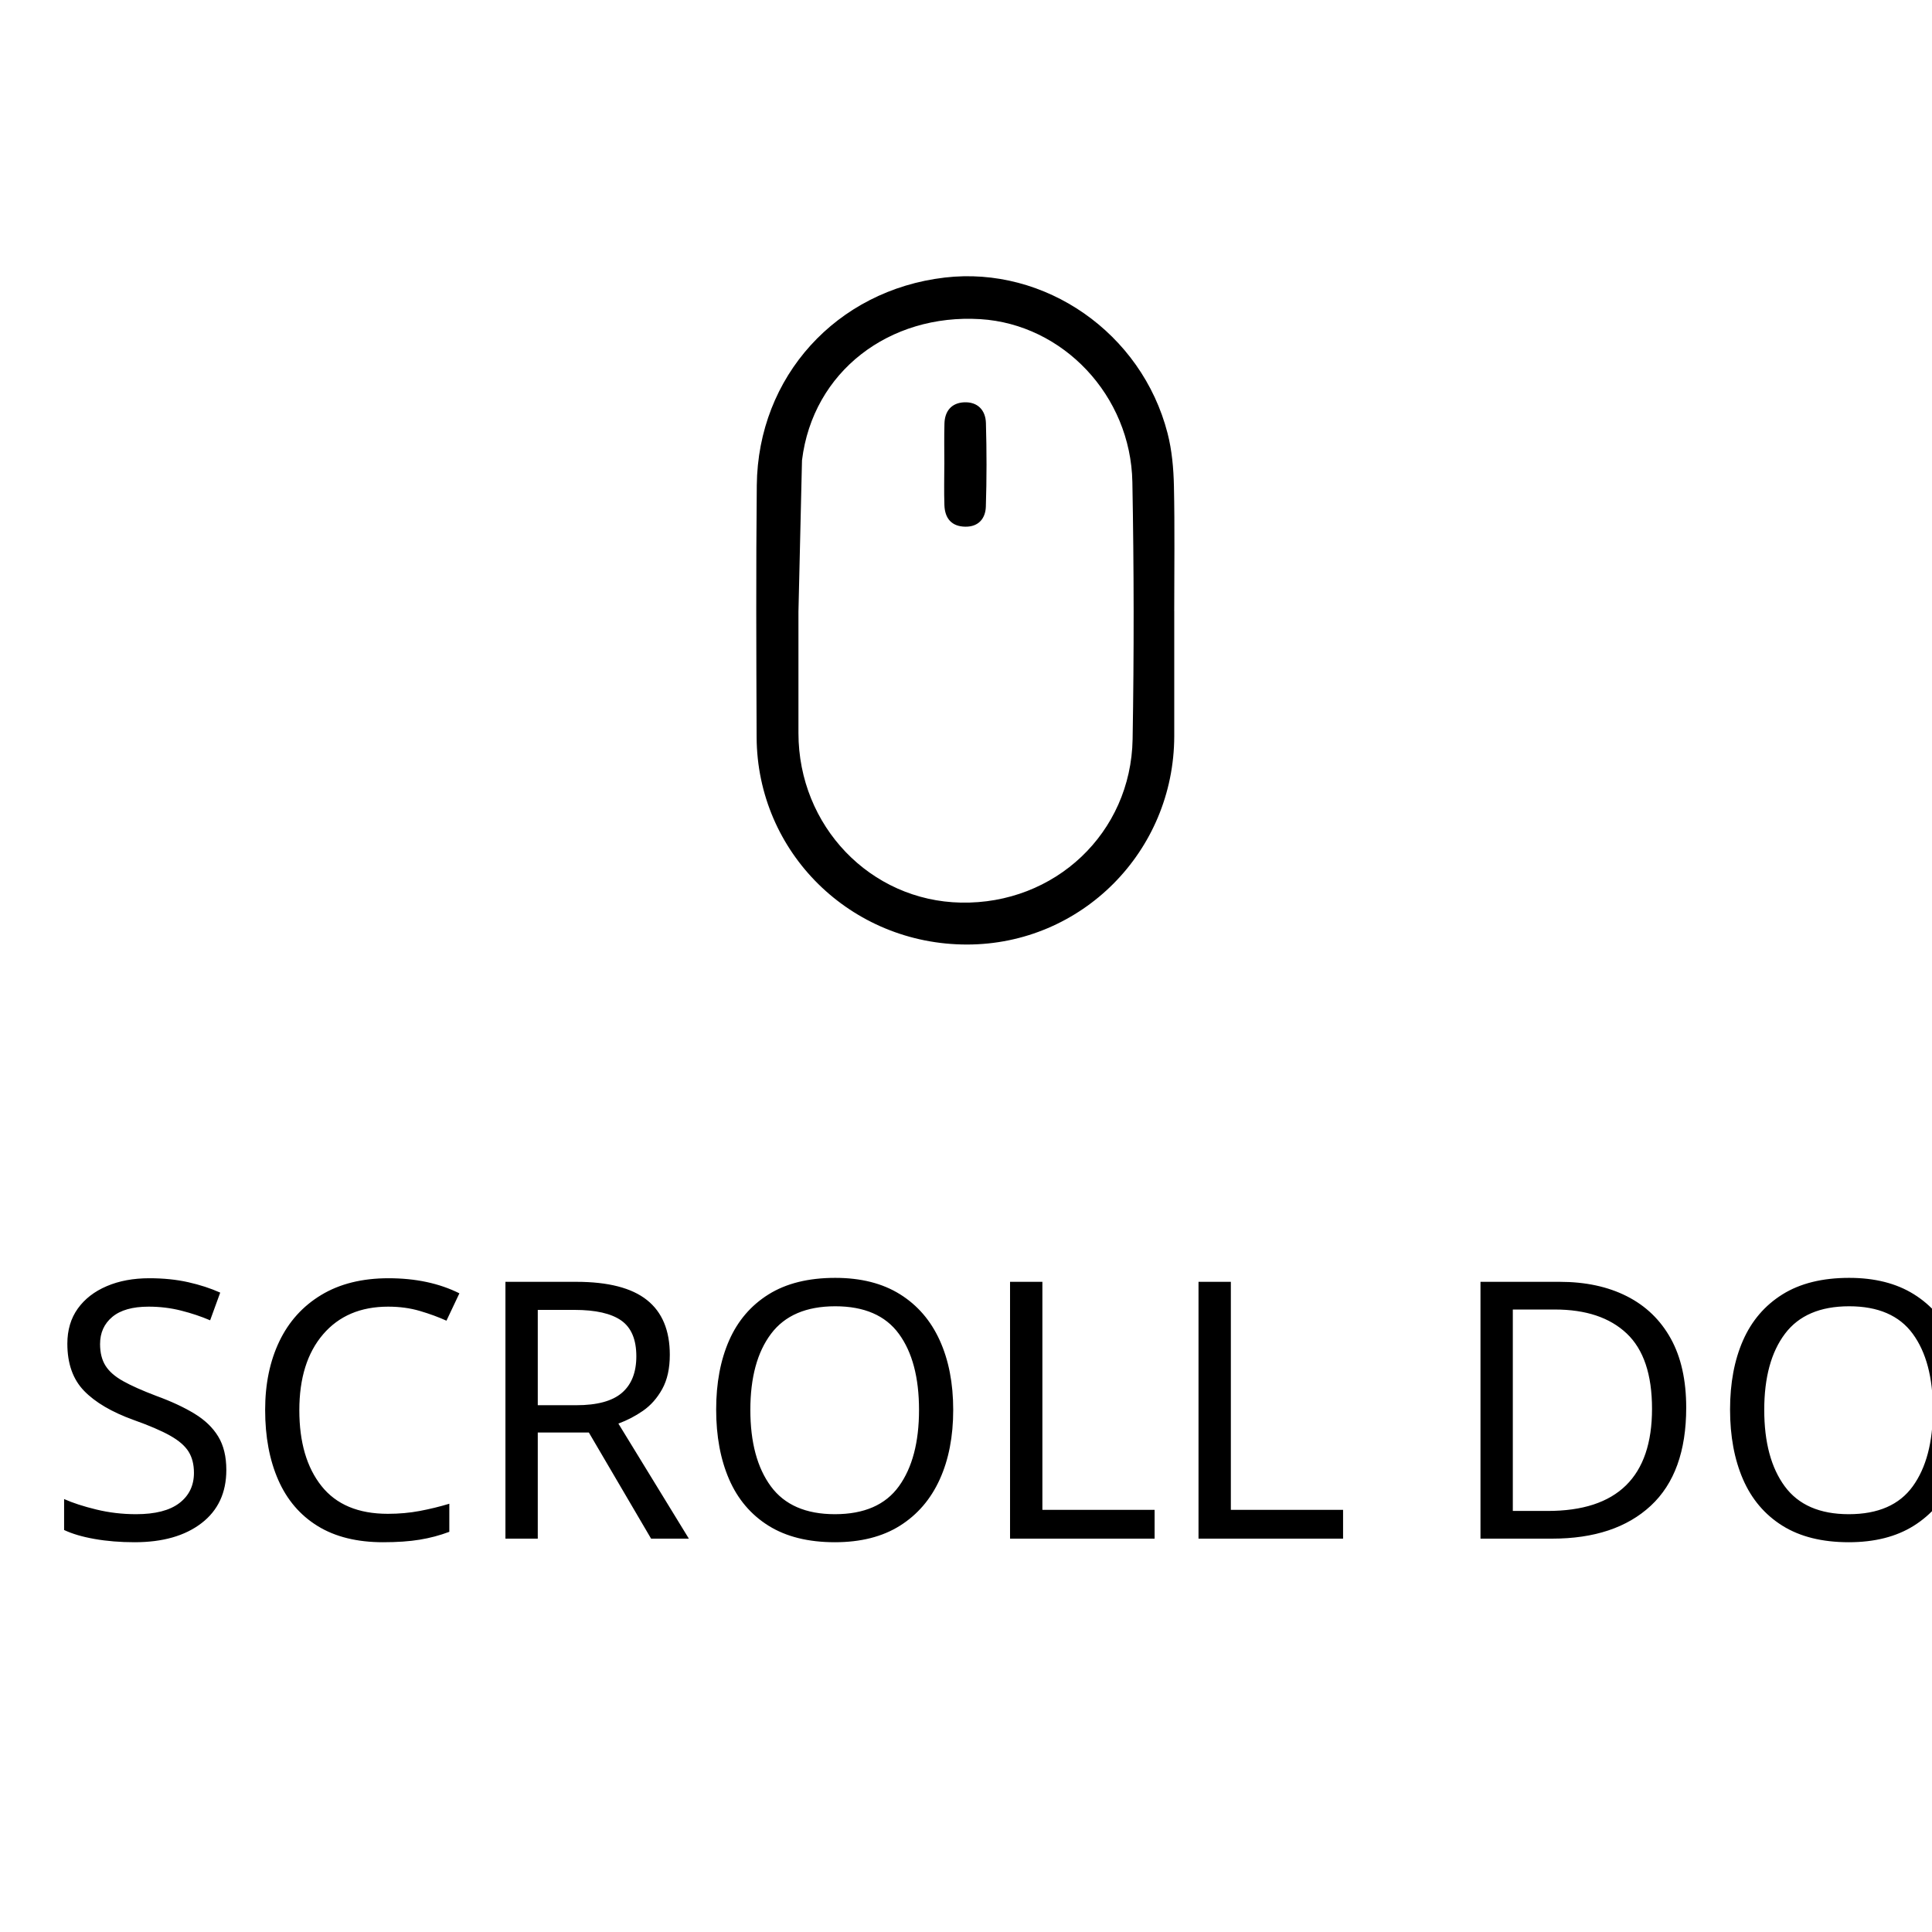
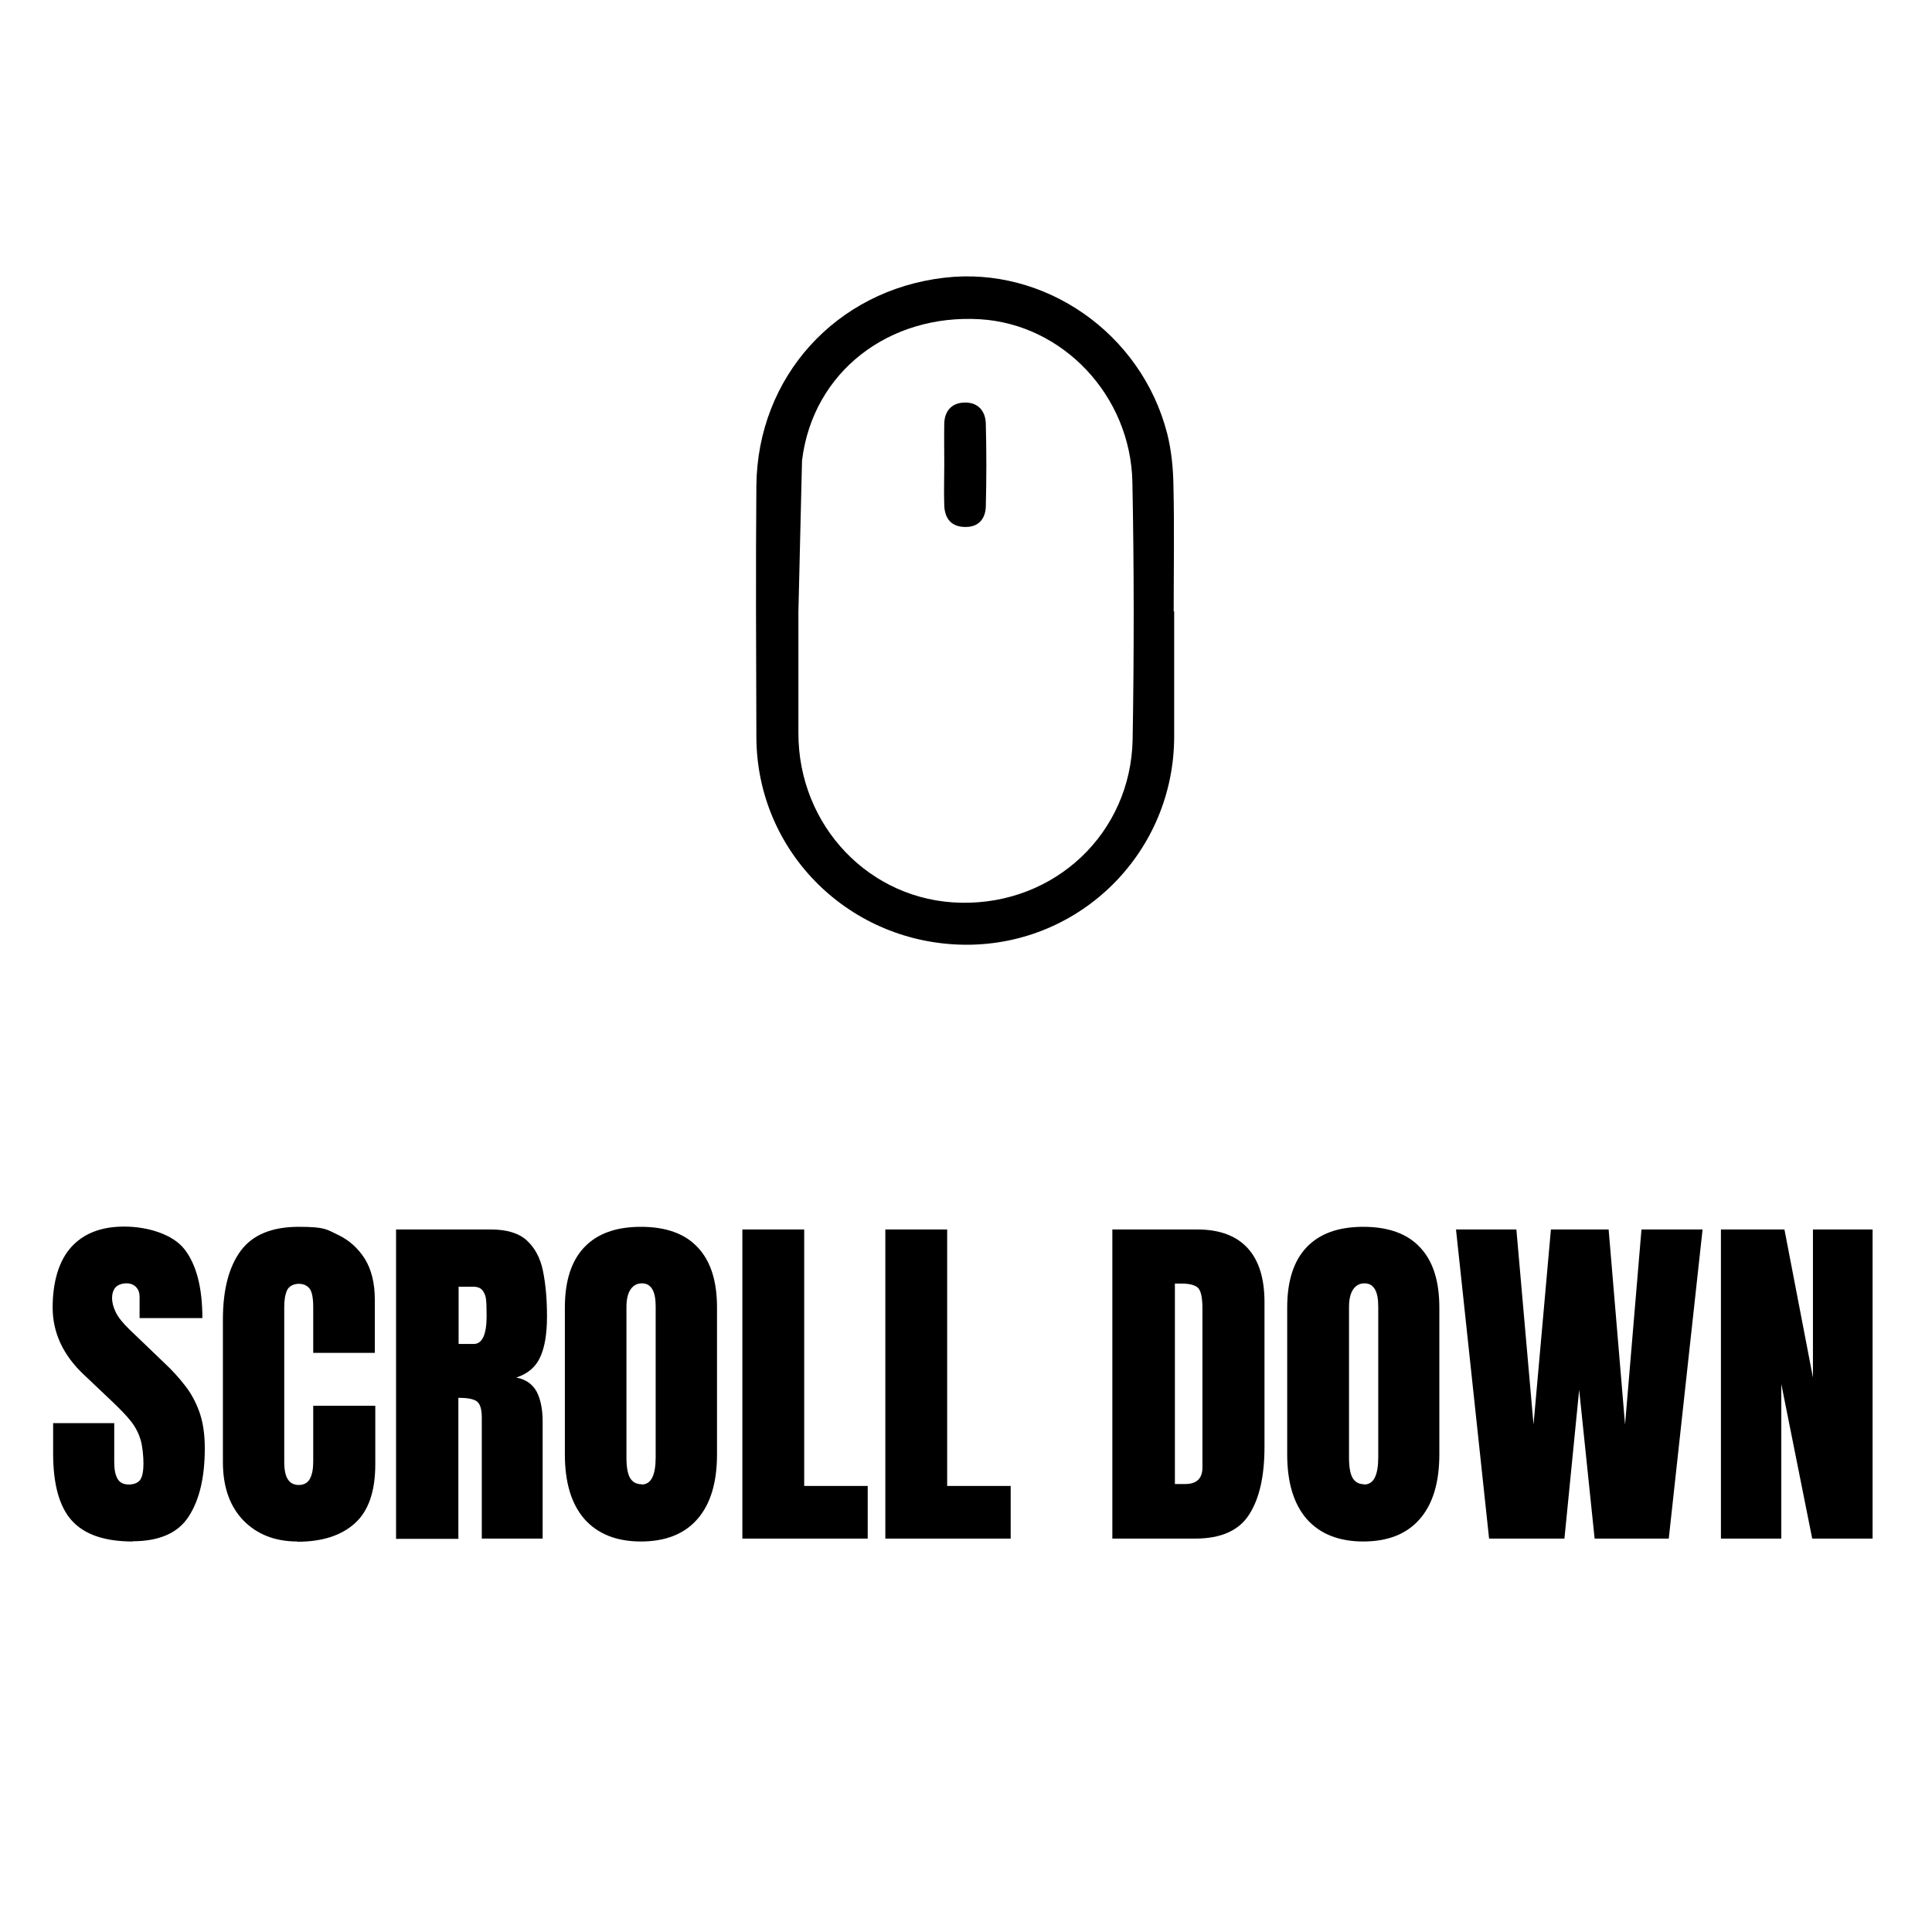
<svg xmlns="http://www.w3.org/2000/svg" version="1.1" viewBox="0 0 800 800">
  <defs>
    <style>
      .cls-1 {
-         font-family: Anton-Regular, Anton;
-         font-size: 148.93px;
+         isolation: isolate;
      }
    </style>
  </defs>
  <g>
    <g id="Warstwa_1">
      <g>
-         <path d="M486.23,253.06c0,17.26.03,34.51,0,51.77-.09,47.77-38.35,86.24-85.77,86.28-48.16.04-86.96-38.09-87.16-85.88-.14-34.76-.28-69.52.07-104.28.45-45.04,33-80.77,77.82-86.02,41.53-4.87,81.58,22.92,92.27,64.47,1.82,7.07,2.48,14.57,2.64,21.9.37,17.25.12,34.51.12,51.77ZM330.62,253.31c0,16.75,0,33.51,0,50.26.02,38.46,29.74,69.45,67.28,70.18,38.87.76,70.42-28.79,71.09-67.69.6-35.47.56-70.96-.1-106.43-.66-35.87-28.76-65.38-62.98-67.48-37.58-2.3-69.33,21.61-73.82,58.46l-1.47,62.69Z" />
-         <path d="M391.03,192.27c0-5.65-.12-11.31.05-16.95.15-5.15,2.97-8.48,8.11-8.73,5.6-.27,8.91,3.23,9.06,8.57.33,11.54.34,23.1-.03,34.63-.16,4.86-3,8.37-8.48,8.3-5.72-.07-8.48-3.45-8.68-8.87-.2-5.64-.05-11.3-.04-16.95Z" />
-         <text class="cls-1" transform="translate(18.95 637.12)">
-           <tspan x="0" y="0">SCROLL DOWN</tspan>
-         </text>
+         <path d="M486.2,253.1c0,17.3,0,34.5,0,51.8,0,47.8-38.4,86.2-85.8,86.3-48.2,0-87-38.1-87.2-85.9-.1-34.8-.3-69.5,0-104.3.5-45,33-80.8,77.8-86,41.5-4.9,81.6,22.9,92.3,64.5,1.8,7.1,2.5,14.6,2.6,21.9.4,17.2.1,34.5.1,51.8h0ZM330.6,253.3v50.3c0,38.5,29.7,69.5,67.3,70.2,38.9.8,70.4-28.8,71.1-67.7.6-35.5.6-71-.1-106.4-.7-35.9-28.8-65.4-63-67.5-37.6-2.3-69.3,21.6-73.8,58.5l-1.5,62.7h0Z" />
+         <path d="M391,192.3c0-5.6-.1-11.3,0-16.9.1-5.1,3-8.5,8.1-8.7,5.6-.3,8.9,3.2,9.1,8.6.3,11.5.3,23.1,0,34.6-.2,4.9-3,8.4-8.5,8.3-5.7,0-8.5-3.4-8.7-8.9-.2-5.6,0-11.3,0-16.9h0Z" />
+         <g class="cls-1">
+           <path d="M55,638.3c-11.7,0-20.1-2.9-25.3-8.7-5.2-5.8-7.7-15.1-7.7-27.8v-12.5h25.3v16c0,3,.4,5.3,1.3,6.9.9,1.7,2.5,2.5,4.7,2.5s3.9-.7,4.8-2c.9-1.4,1.3-3.6,1.3-6.7s-.4-7.2-1.2-9.9c-.8-2.6-2.1-5.2-4-7.6-1.9-2.4-4.6-5.2-8-8.4l-11.5-10.9c-8.6-8.1-12.9-17.4-12.9-27.8s2.5-19.2,7.6-24.9c5.1-5.7,12.4-8.6,22-8.6s20.1,3.1,25,9.4c4.9,6.3,7.4,15.8,7.4,28.5h-26v-8.8c0-1.7-.5-3.1-1.5-4.1-1-1-2.3-1.5-4-1.5s-3.5.6-4.5,1.7c-.9,1.1-1.4,2.6-1.4,4.4s.5,3.7,1.5,5.8c1,2.1,2.9,4.5,5.7,7.2l14.8,14.2c3,2.8,5.7,5.8,8.1,8.9,2.5,3.1,4.5,6.8,6,10.9,1.5,4.1,2.3,9.2,2.3,15.2,0,12-2.2,21.4-6.7,28.3-4.4,6.8-12.2,10.2-23.2,10.2Z" />
+           <path d="M123.2,638.3c-9.3,0-16.7-2.9-22.4-8.7-5.6-5.8-8.5-13.8-8.5-24.2v-59c0-12.4,2.5-21.9,7.4-28.5,4.9-6.6,12.9-9.9,24-9.9s11.5,1.1,16.2,3.3c4.7,2.2,8.4,5.6,11.2,10,2.7,4.4,4.1,10,4.1,16.8v22.1h-25.5v-18.9c0-3.8-.5-6.4-1.5-7.7-1-1.3-2.5-2-4.5-2s-4,.9-4.8,2.6c-.8,1.7-1.2,4-1.2,6.9v64.1c0,3.5.5,6,1.6,7.5,1,1.5,2.5,2.2,4.5,2.2s3.7-.9,4.6-2.7c.9-1.8,1.3-4.1,1.3-7v-23.1h25.7v24.2c0,11.2-2.8,19.4-8.5,24.5-5.7,5.1-13.6,7.6-23.8,7.6Z" />
+           <path d="M164,637.1v-128h39.3c6.5,0,11.5,1.5,14.8,4.5,3.3,3,5.6,7.2,6.7,12.5,1.1,5.4,1.7,11.6,1.7,18.9s-.9,12.6-2.7,16.7c-1.8,4.2-5.1,7.1-10,8.7,4,.8,6.8,2.8,8.5,6,1.6,3.2,2.4,7.3,2.4,12.3v48.4h-25.2v-50.1c0-3.7-.8-6-2.3-6.9-1.5-.9-4-1.3-7.4-1.3v58.4h-25.9ZM190,556.5h6.2c3.5,0,5.3-3.9,5.3-11.6s-.4-8.3-1.2-9.8c-.8-1.6-2.2-2.3-4.4-2.3h-6v23.7Z" />
+           <path d="M265.5,638.3c-10.2,0-18-3.1-23.5-9.3-5.4-6.2-8.1-15.1-8.1-26.8v-60.8c0-11,2.7-19.3,8-24.9,5.4-5.7,13.2-8.5,23.5-8.5s18.2,2.8,23.5,8.5c5.4,5.7,8,14,8,24.9v60.8c0,11.7-2.7,20.6-8.1,26.8-5.4,6.2-13.2,9.3-23.5,9.3ZM265.7,614.7c3.9,0,5.8-3.8,5.8-11.3v-62.5c0-6.3-1.9-9.5-5.7-9.5s-6.4,3.2-6.4,9.7v62.4c0,4,.5,6.8,1.5,8.5,1,1.7,2.6,2.6,4.8,2.6Z" />
+           <path d="M307.4,637.1v-128h25.6v106.2h26.3v21.8h-51.9Z" />
+           <path d="M366.6,637.1v-128h25.6v106.2h26.3v21.8h-51.9Z" />
+           <path d="M460.6,637.1v-128h35.2c9.2,0,16.1,2.6,20.8,7.7,4.7,5.1,7,12.6,7,22.4v59.9c0,12.1-2.1,21.5-6.4,28.1-4.2,6.6-11.7,9.9-22.3,9.9h-34.3ZM486.4,614.5h4.4c4.7,0,7.1-2.3,7.1-6.8v-66c0-4.3-.6-7-1.7-8.3-1.1-1.2-3.5-1.9-6.9-1.9h-2.8v83Z" />
+           <path d="M564.6,638.3c-10.2,0-18-3.1-23.5-9.3-5.4-6.2-8.1-15.1-8.1-26.8v-60.8c0-11,2.7-19.3,8-24.9,5.4-5.7,13.2-8.5,23.5-8.5s18.2,2.8,23.5,8.5c5.4,5.7,8,14,8,24.9v60.8c0,11.7-2.7,20.6-8.1,26.8-5.4,6.2-13.2,9.3-23.5,9.3ZM564.9,614.7c3.9,0,5.8-3.8,5.8-11.3v-62.5c0-6.3-1.9-9.5-5.7-9.5s-6.4,3.2-6.4,9.7v62.4c0,4,.5,6.8,1.5,8.5,1,1.7,2.6,2.6,4.8,2.6Z" />
+           <path d="M616.6,637.1l-13.7-128h25l7.1,80.8,7.2-80.8h23.9l6.8,80.8,6.8-80.8h25.3l-14,128h-30.7l-6.4-61.6-6.1,61.6h-31.2Z" />
+           <path d="M712.6,637.1v-128h26.3l11.8,61.3v-61.3h24.7v128h-25l-12.8-64v64h-25Z" />
+         </g>
      </g>
    </g>
  </g>
</svg>
